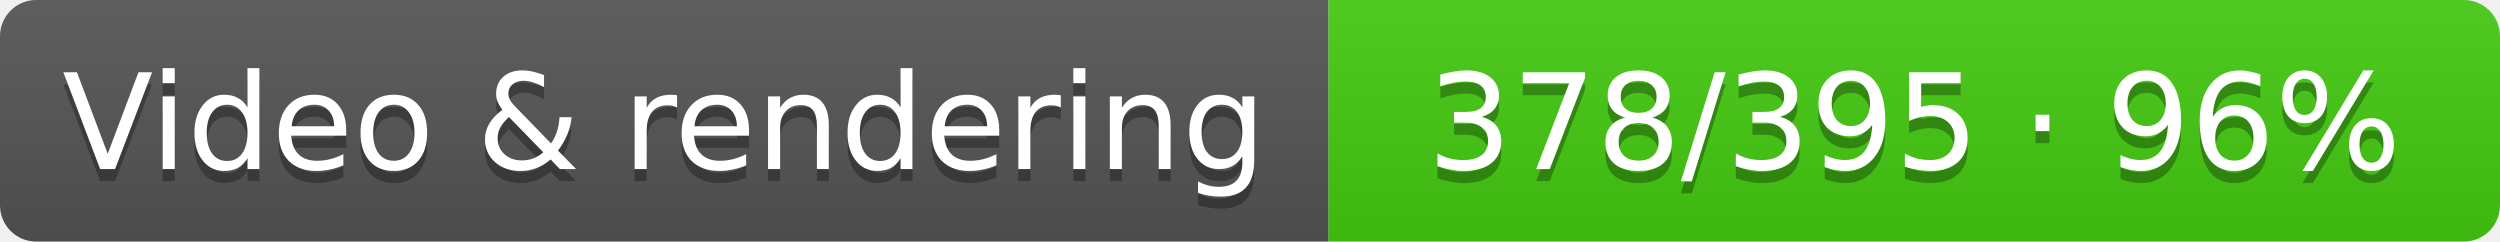
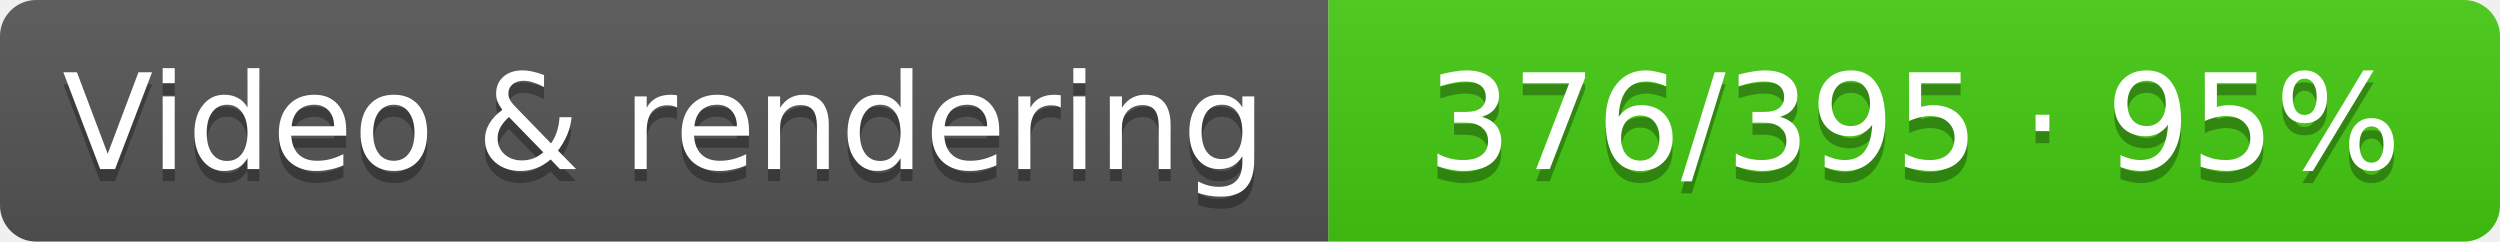
- <svg xmlns="http://www.w3.org/2000/svg" width="207" height="20" role="img" aria-label="Video &amp; rendering: 378/395 · 96%">
+ <svg xmlns="http://www.w3.org/2000/svg" width="207" height="20" role="img" aria-label="Video &amp; rendering: 376/395 · 95%">
  <linearGradient id="s-video-rendering" x2="0" y2="100%">
    <stop offset="0" stop-color="#bbb" stop-opacity=".1" />
    <stop offset="1" stop-opacity=".1" />
  </linearGradient>
  <clipPath id="r-video-rendering">
    <rect width="207" height="20" rx="3" fill="#fff" />
  </clipPath>
  <g clip-path="url(#r-video-rendering)">
    <rect width="110" height="20" fill="#555" />
    <rect x="110" width="97" height="20" fill="#4c1" />
    <rect width="207" height="20" fill="url(#s-video-rendering)" />
  </g>
  <g fill="#fff" text-anchor="middle" font-family="Verdana,Geneva,DejaVu Sans,sans-serif" font-size="11">
    <text x="55.0" y="15" fill="#010101" fill-opacity=".3">Video &amp; rendering</text>
    <text x="55.0" y="14">Video &amp; rendering</text>
-     <text x="158.5" y="15" fill="#010101" fill-opacity=".3">378/395 · 96%</text>
-     <text x="158.5" y="14">378/395 · 96%</text>
+     <text x="158.5" y="15" fill="#010101" fill-opacity=".3">376/395 · 95%</text>
+     <text x="158.5" y="14">376/395 · 95%</text>
  </g>
</svg>
